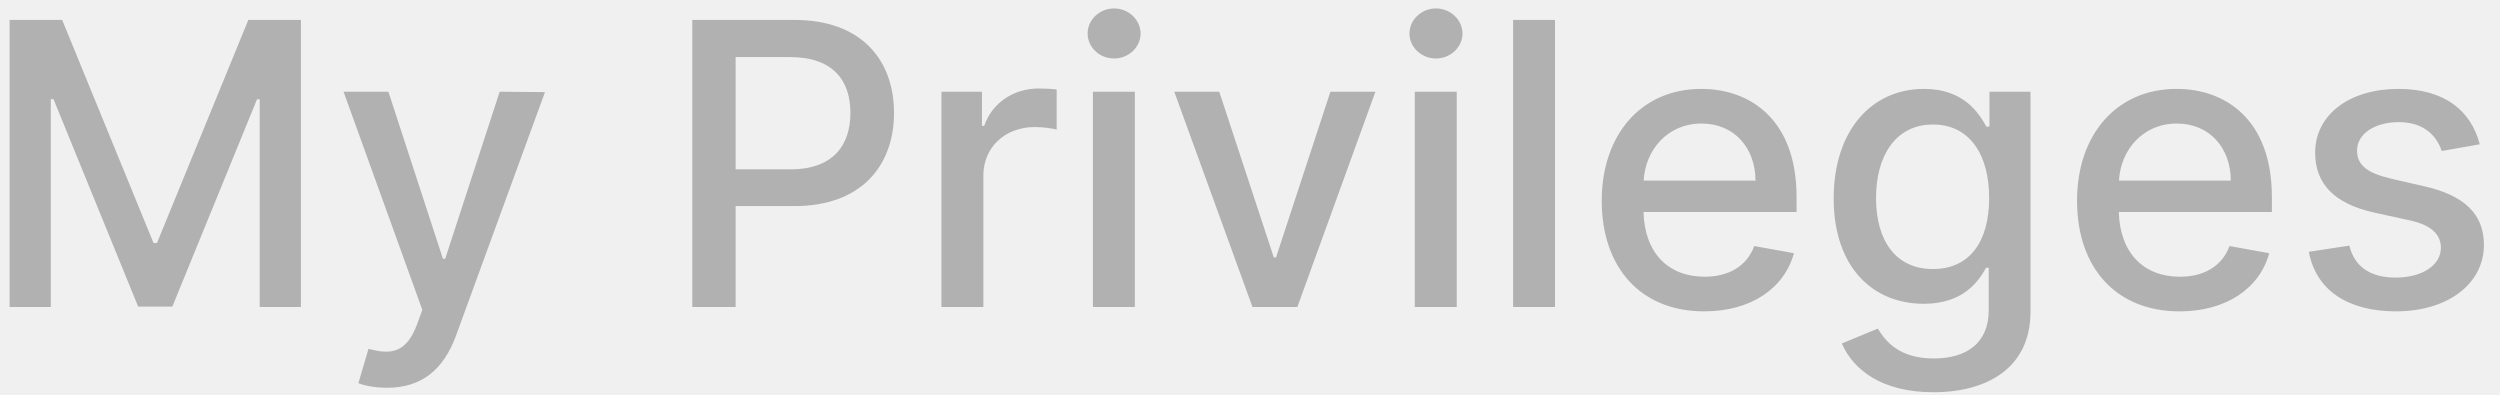
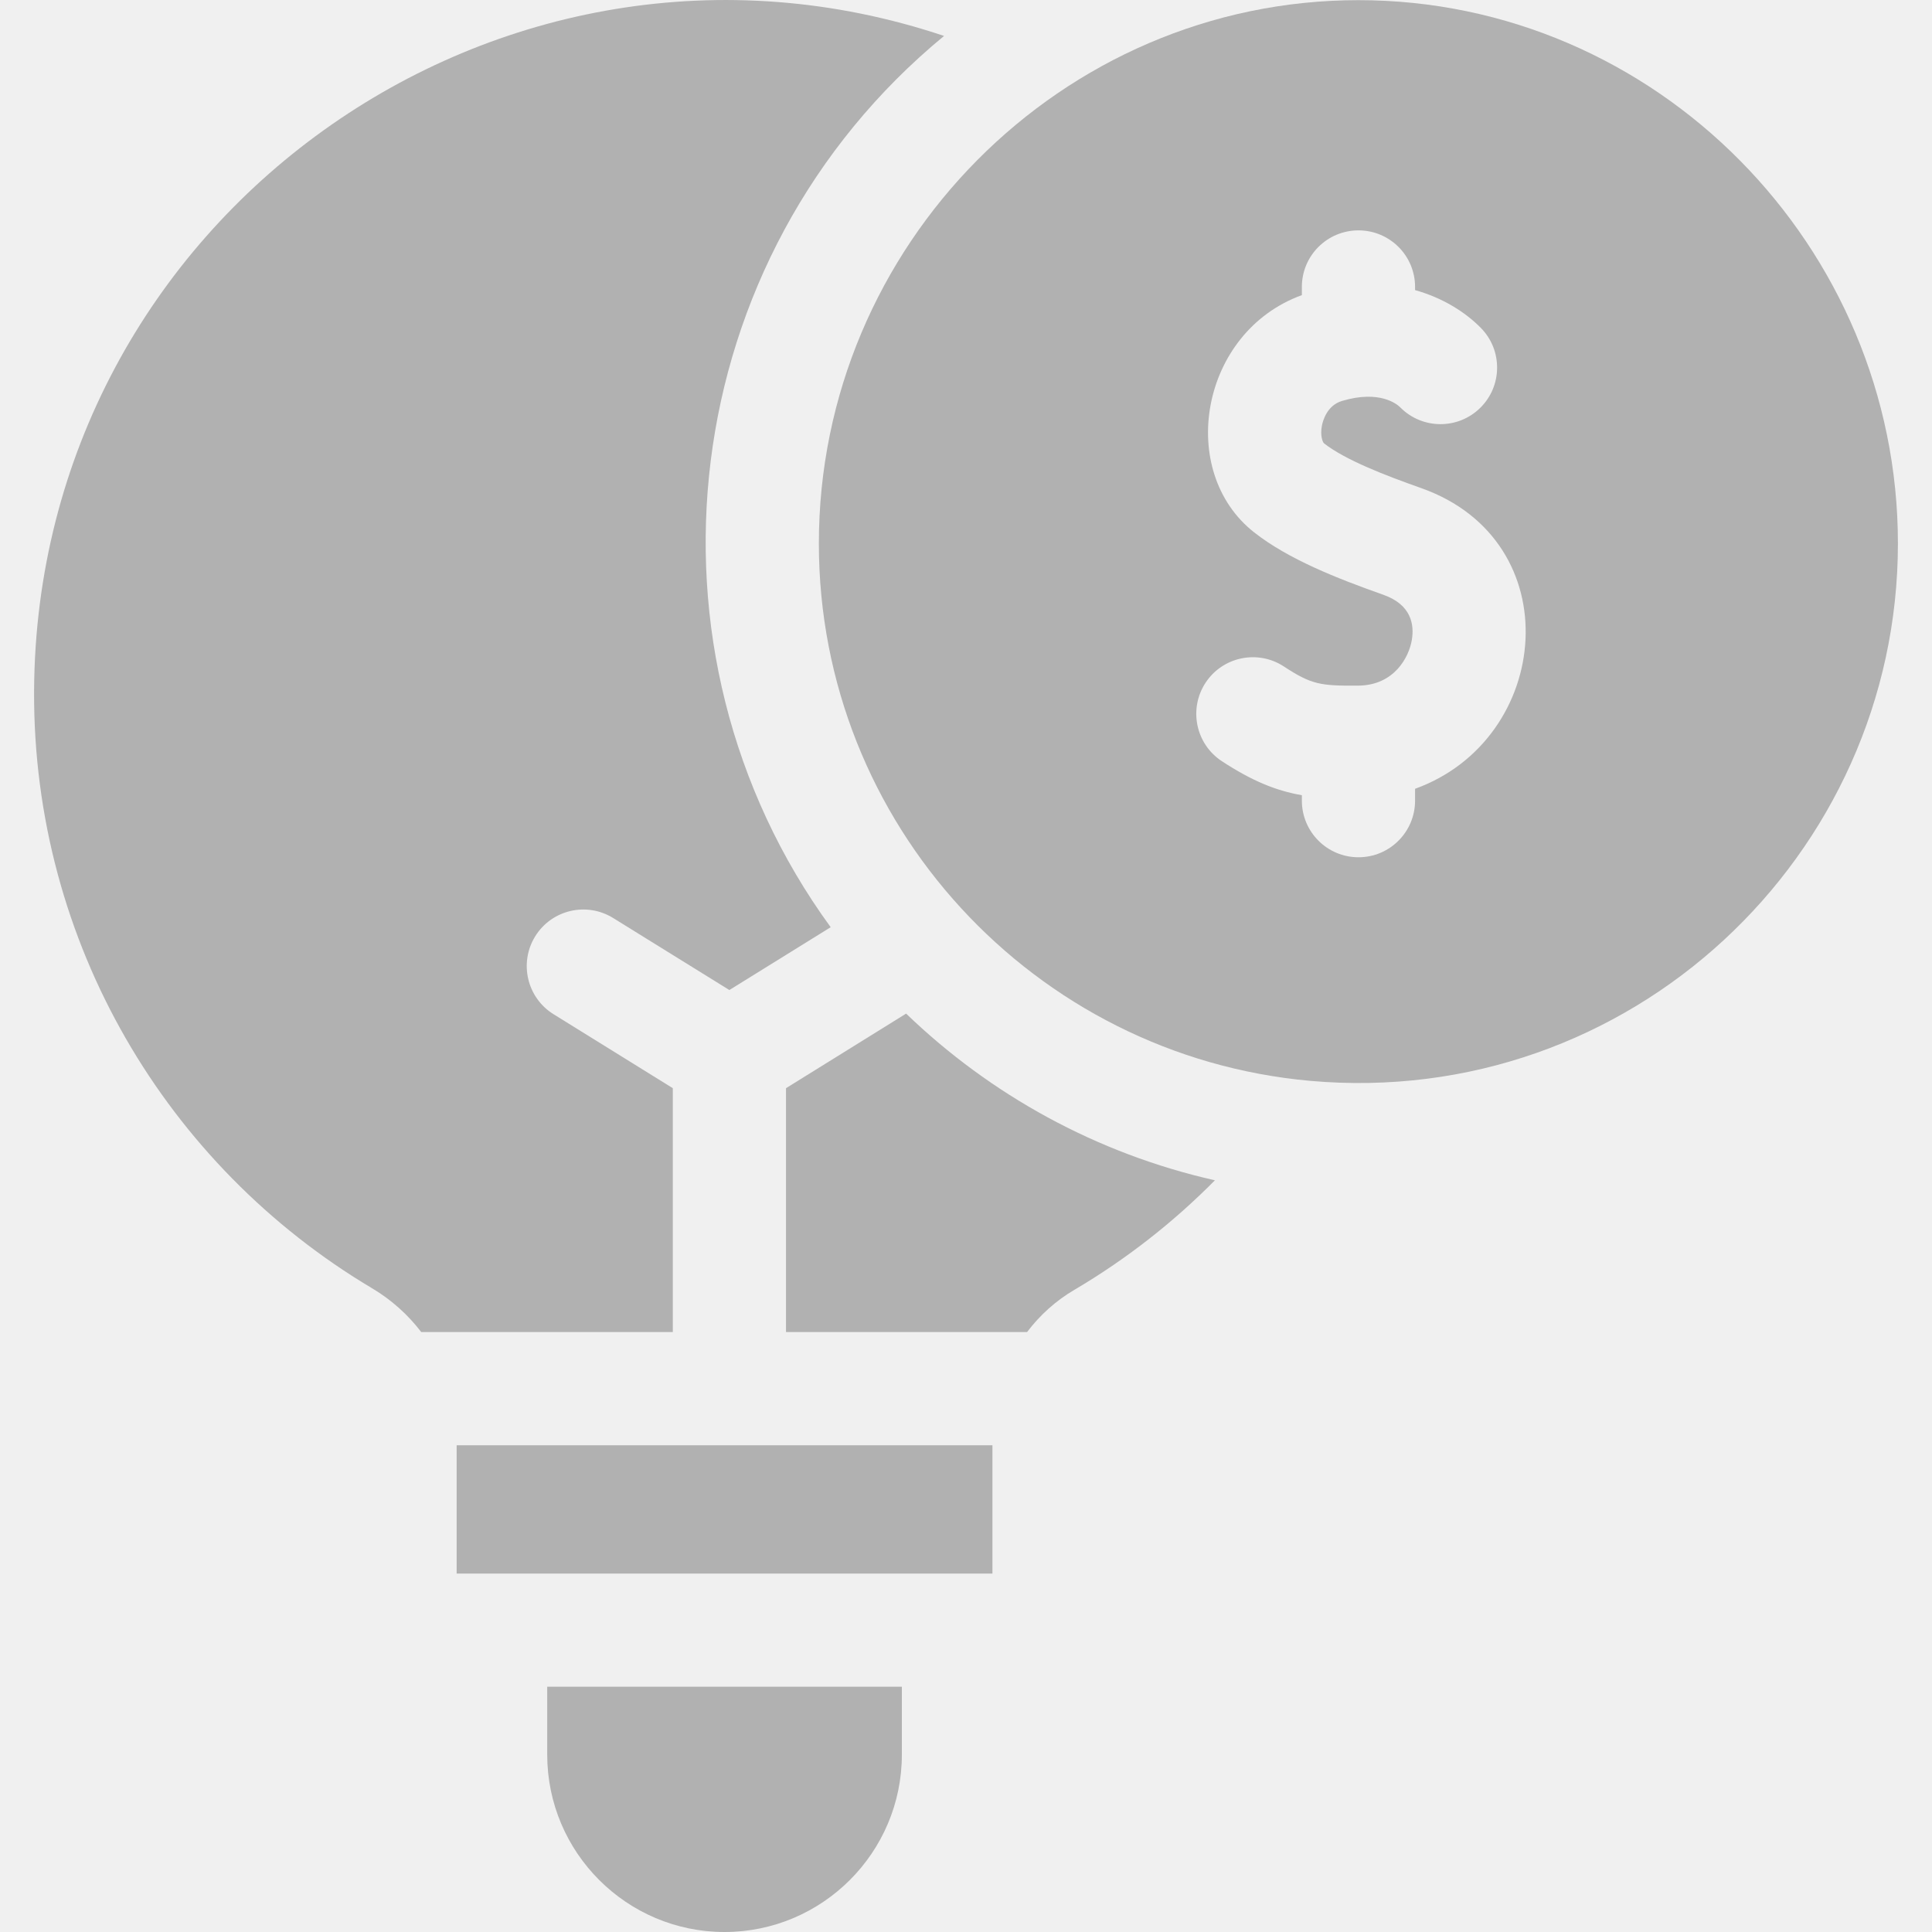
- <svg xmlns="http://www.w3.org/2000/svg" width="114" height="18" viewBox="0 0 114 18" fill="none">
-   <path d="M0.438 0.909V14H2.317V4.521H2.439L6.3 13.981H7.859L11.72 4.527H11.842V14H13.721V0.909H11.324L7.156 11.085H7.003L2.835 0.909H0.438ZM17.647 17.682C19.226 17.682 20.223 16.857 20.792 15.31L24.851 4.201L22.786 4.182L20.3 11.801H20.198L17.711 4.182H15.666L19.258 14.128L19.021 14.78C18.536 16.084 17.852 16.192 16.803 15.905L16.343 17.471C16.573 17.573 17.072 17.682 17.647 17.682ZM31.569 14H33.544V9.398H36.229C39.265 9.398 40.767 7.563 40.767 5.147C40.767 2.737 39.278 0.909 36.235 0.909H31.569V14ZM33.544 7.723V2.603H36.024C37.98 2.603 38.779 3.664 38.779 5.147C38.779 6.63 37.98 7.723 36.05 7.723H33.544ZM42.929 14H44.841V8.004C44.841 6.719 45.831 5.793 47.186 5.793C47.583 5.793 48.03 5.863 48.184 5.908V4.08C47.992 4.054 47.615 4.035 47.372 4.035C46.221 4.035 45.237 4.687 44.879 5.741H44.777V4.182H42.929V14ZM49.837 14H51.749V4.182H49.837V14ZM50.803 2.667C51.461 2.667 52.011 2.156 52.011 1.529C52.011 0.903 51.461 0.385 50.803 0.385C50.138 0.385 49.595 0.903 49.595 1.529C49.595 2.156 50.138 2.667 50.803 2.667ZM62.719 4.182H60.667L58.187 11.737H58.085L55.598 4.182H53.547L57.113 14H59.159L62.719 4.182ZM64.515 14H66.427V4.182H64.515V14ZM65.481 2.667C66.139 2.667 66.689 2.156 66.689 1.529C66.689 0.903 66.139 0.385 65.481 0.385C64.816 0.385 64.272 0.903 64.272 1.529C64.272 2.156 64.816 2.667 65.481 2.667ZM70.909 0.909H68.998V14H70.909V0.909ZM77.712 14.198C79.853 14.198 81.368 13.143 81.803 11.546L79.994 11.22C79.648 12.146 78.817 12.619 77.731 12.619C76.094 12.619 74.995 11.558 74.944 9.666H81.924V8.989C81.924 5.441 79.802 4.054 77.577 4.054C74.842 4.054 73.039 6.138 73.039 9.155C73.039 12.204 74.816 14.198 77.712 14.198ZM74.95 8.234C75.027 6.841 76.037 5.633 77.59 5.633C79.073 5.633 80.045 6.732 80.051 8.234H74.95ZM88.161 17.886C90.66 17.886 92.591 16.742 92.591 14.217V4.182H90.718V5.773H90.577C90.239 5.166 89.561 4.054 87.733 4.054C85.361 4.054 83.616 5.927 83.616 9.053C83.616 12.185 85.4 13.853 87.72 13.853C89.523 13.853 90.219 12.837 90.564 12.21H90.686V14.141C90.686 15.681 89.631 16.346 88.18 16.346C86.589 16.346 85.969 15.547 85.63 14.984L83.987 15.662C84.505 16.864 85.815 17.886 88.161 17.886ZM88.142 12.268C86.435 12.268 85.547 10.957 85.547 9.027C85.547 7.141 86.416 5.678 88.142 5.678C89.81 5.678 90.705 7.039 90.705 9.027C90.705 11.053 89.791 12.268 88.142 12.268ZM99.385 14.198C101.527 14.198 103.042 13.143 103.476 11.546L101.667 11.22C101.322 12.146 100.491 12.619 99.405 12.619C97.768 12.619 96.669 11.558 96.618 9.666H103.598V8.989C103.598 5.441 101.476 4.054 99.251 4.054C96.515 4.054 94.713 6.138 94.713 9.155C94.713 12.204 96.49 14.198 99.385 14.198ZM96.624 8.234C96.701 6.841 97.711 5.633 99.264 5.633C100.747 5.633 101.719 6.732 101.725 8.234H96.624ZM113.076 6.579C112.679 5.051 111.484 4.054 109.362 4.054C107.144 4.054 105.571 5.224 105.571 6.962C105.571 8.356 106.415 9.283 108.256 9.692L109.918 10.056C110.864 10.267 111.305 10.689 111.305 11.303C111.305 12.063 110.493 12.658 109.24 12.658C108.096 12.658 107.361 12.165 107.131 11.2L105.284 11.482C105.603 13.22 107.048 14.198 109.253 14.198C111.625 14.198 113.267 12.939 113.267 11.162C113.267 9.775 112.385 8.918 110.583 8.503L109.023 8.145C107.943 7.889 107.476 7.525 107.483 6.86C107.476 6.106 108.294 5.569 109.381 5.569C110.57 5.569 111.12 6.227 111.343 6.886L113.076 6.579Z" fill="#B1B1B1" />
+ <svg xmlns="http://www.w3.org/2000/svg" width="25" height="25" viewBox="0 0 25 25" fill="none">
+   <g clip-path="url(#clip0_78_417)">
+     <path d="M4.811 16.668C5.063 16.817 5.279 17.012 5.451 17.237H8.706V14.081L7.163 13.124C6.819 12.911 6.713 12.459 6.926 12.115C7.139 11.772 7.59 11.666 7.934 11.879L9.438 12.811L10.749 11.998C8.135 8.413 8.735 3.332 12.216 0.465C6.482 -1.456 0.468 2.813 0.441 8.946C0.427 12.198 2.158 15.088 4.811 16.668Z" fill="#B1B1B1" />
+     <path d="M5.909 18.702H12.842V20.362H5.909V18.702Z" fill="#B1B1B1" />
+     <path d="M10.171 14.081V17.237H13.29C13.456 17.018 13.662 16.831 13.903 16.69C14.568 16.298 15.18 15.82 15.721 15.273C14.191 14.928 12.817 14.168 11.725 13.116C11.683 13.143 11.383 13.329 10.171 14.081Z" fill="#B1B1B1" />
+     <path d="M17.578 0.002C13.737 0.002 10.596 3.176 10.596 7.033C10.596 10.661 13.381 13.665 16.952 13.986C21.085 14.355 24.559 11.079 24.559 7.033C24.559 3.183 21.427 0.002 17.578 0.002ZM18.311 10.207V10.36C18.311 10.765 17.983 11.093 17.579 11.093C17.174 11.093 16.846 10.765 16.846 10.36V10.29C16.509 10.231 16.201 10.105 15.811 9.85C15.473 9.628 15.378 9.175 15.599 8.836C15.821 8.497 16.275 8.403 16.613 8.624C16.97 8.858 17.086 8.876 17.574 8.872C18.045 8.869 18.233 8.499 18.269 8.281C18.302 8.086 18.265 7.826 17.902 7.697C17.294 7.482 16.671 7.236 16.229 6.889C15.223 6.1 15.527 4.298 16.846 3.819V3.713C16.846 3.308 17.174 2.981 17.579 2.981C17.983 2.981 18.311 3.308 18.311 3.713V3.754C18.672 3.855 18.962 4.04 19.162 4.243C19.446 4.531 19.442 4.995 19.154 5.278C18.865 5.562 18.402 5.558 18.118 5.27C18.078 5.23 17.852 5.042 17.363 5.189C17.169 5.248 17.116 5.45 17.105 5.511C17.081 5.637 17.115 5.722 17.133 5.737C17.409 5.953 17.924 6.151 18.39 6.316C20.321 6.999 20.085 9.566 18.311 10.207Z" fill="#B1B1B1" />
+     <path d="M7.081 22.705C7.081 23.971 8.11 25 9.375 25C10.641 25 11.67 23.971 11.67 22.705V21.826H7.081V22.705Z" fill="#B1B1B1" />
+   </g>
+   <defs>
+     <clipPath id="clip0_78_417">
+       <rect width="25" height="25" fill="white" />
+     </clipPath>
+   </defs>
</svg>
